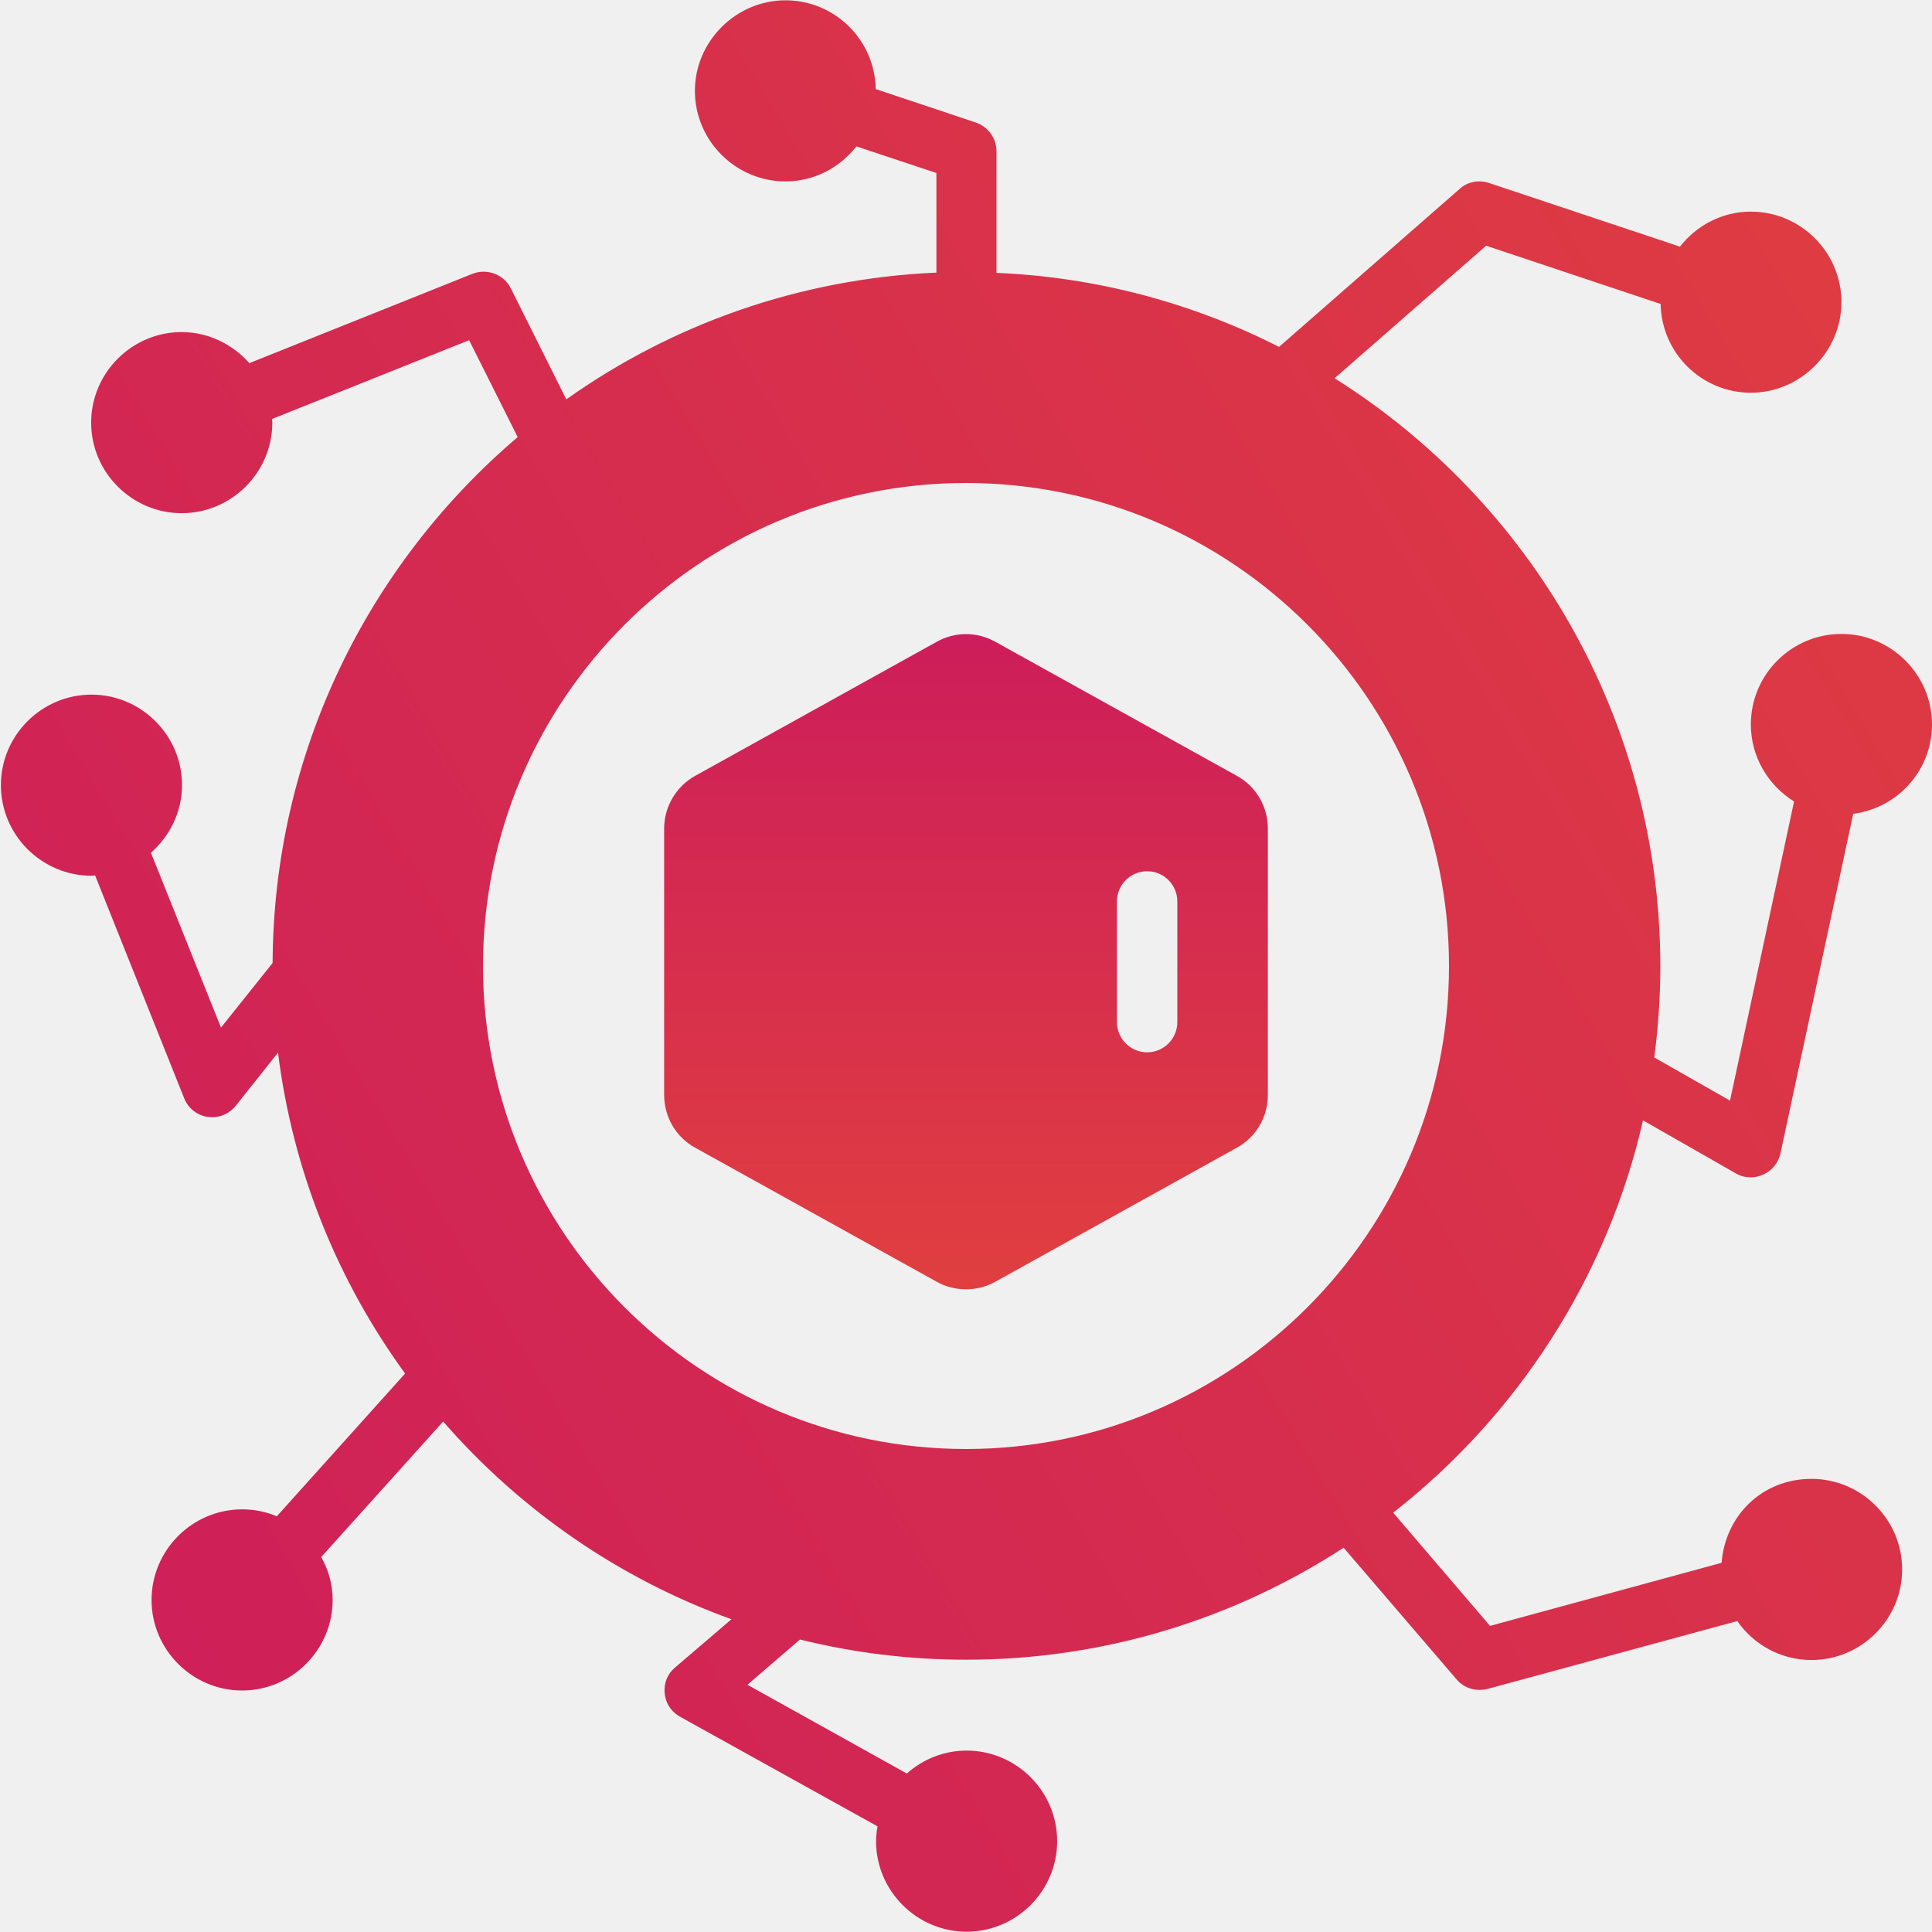
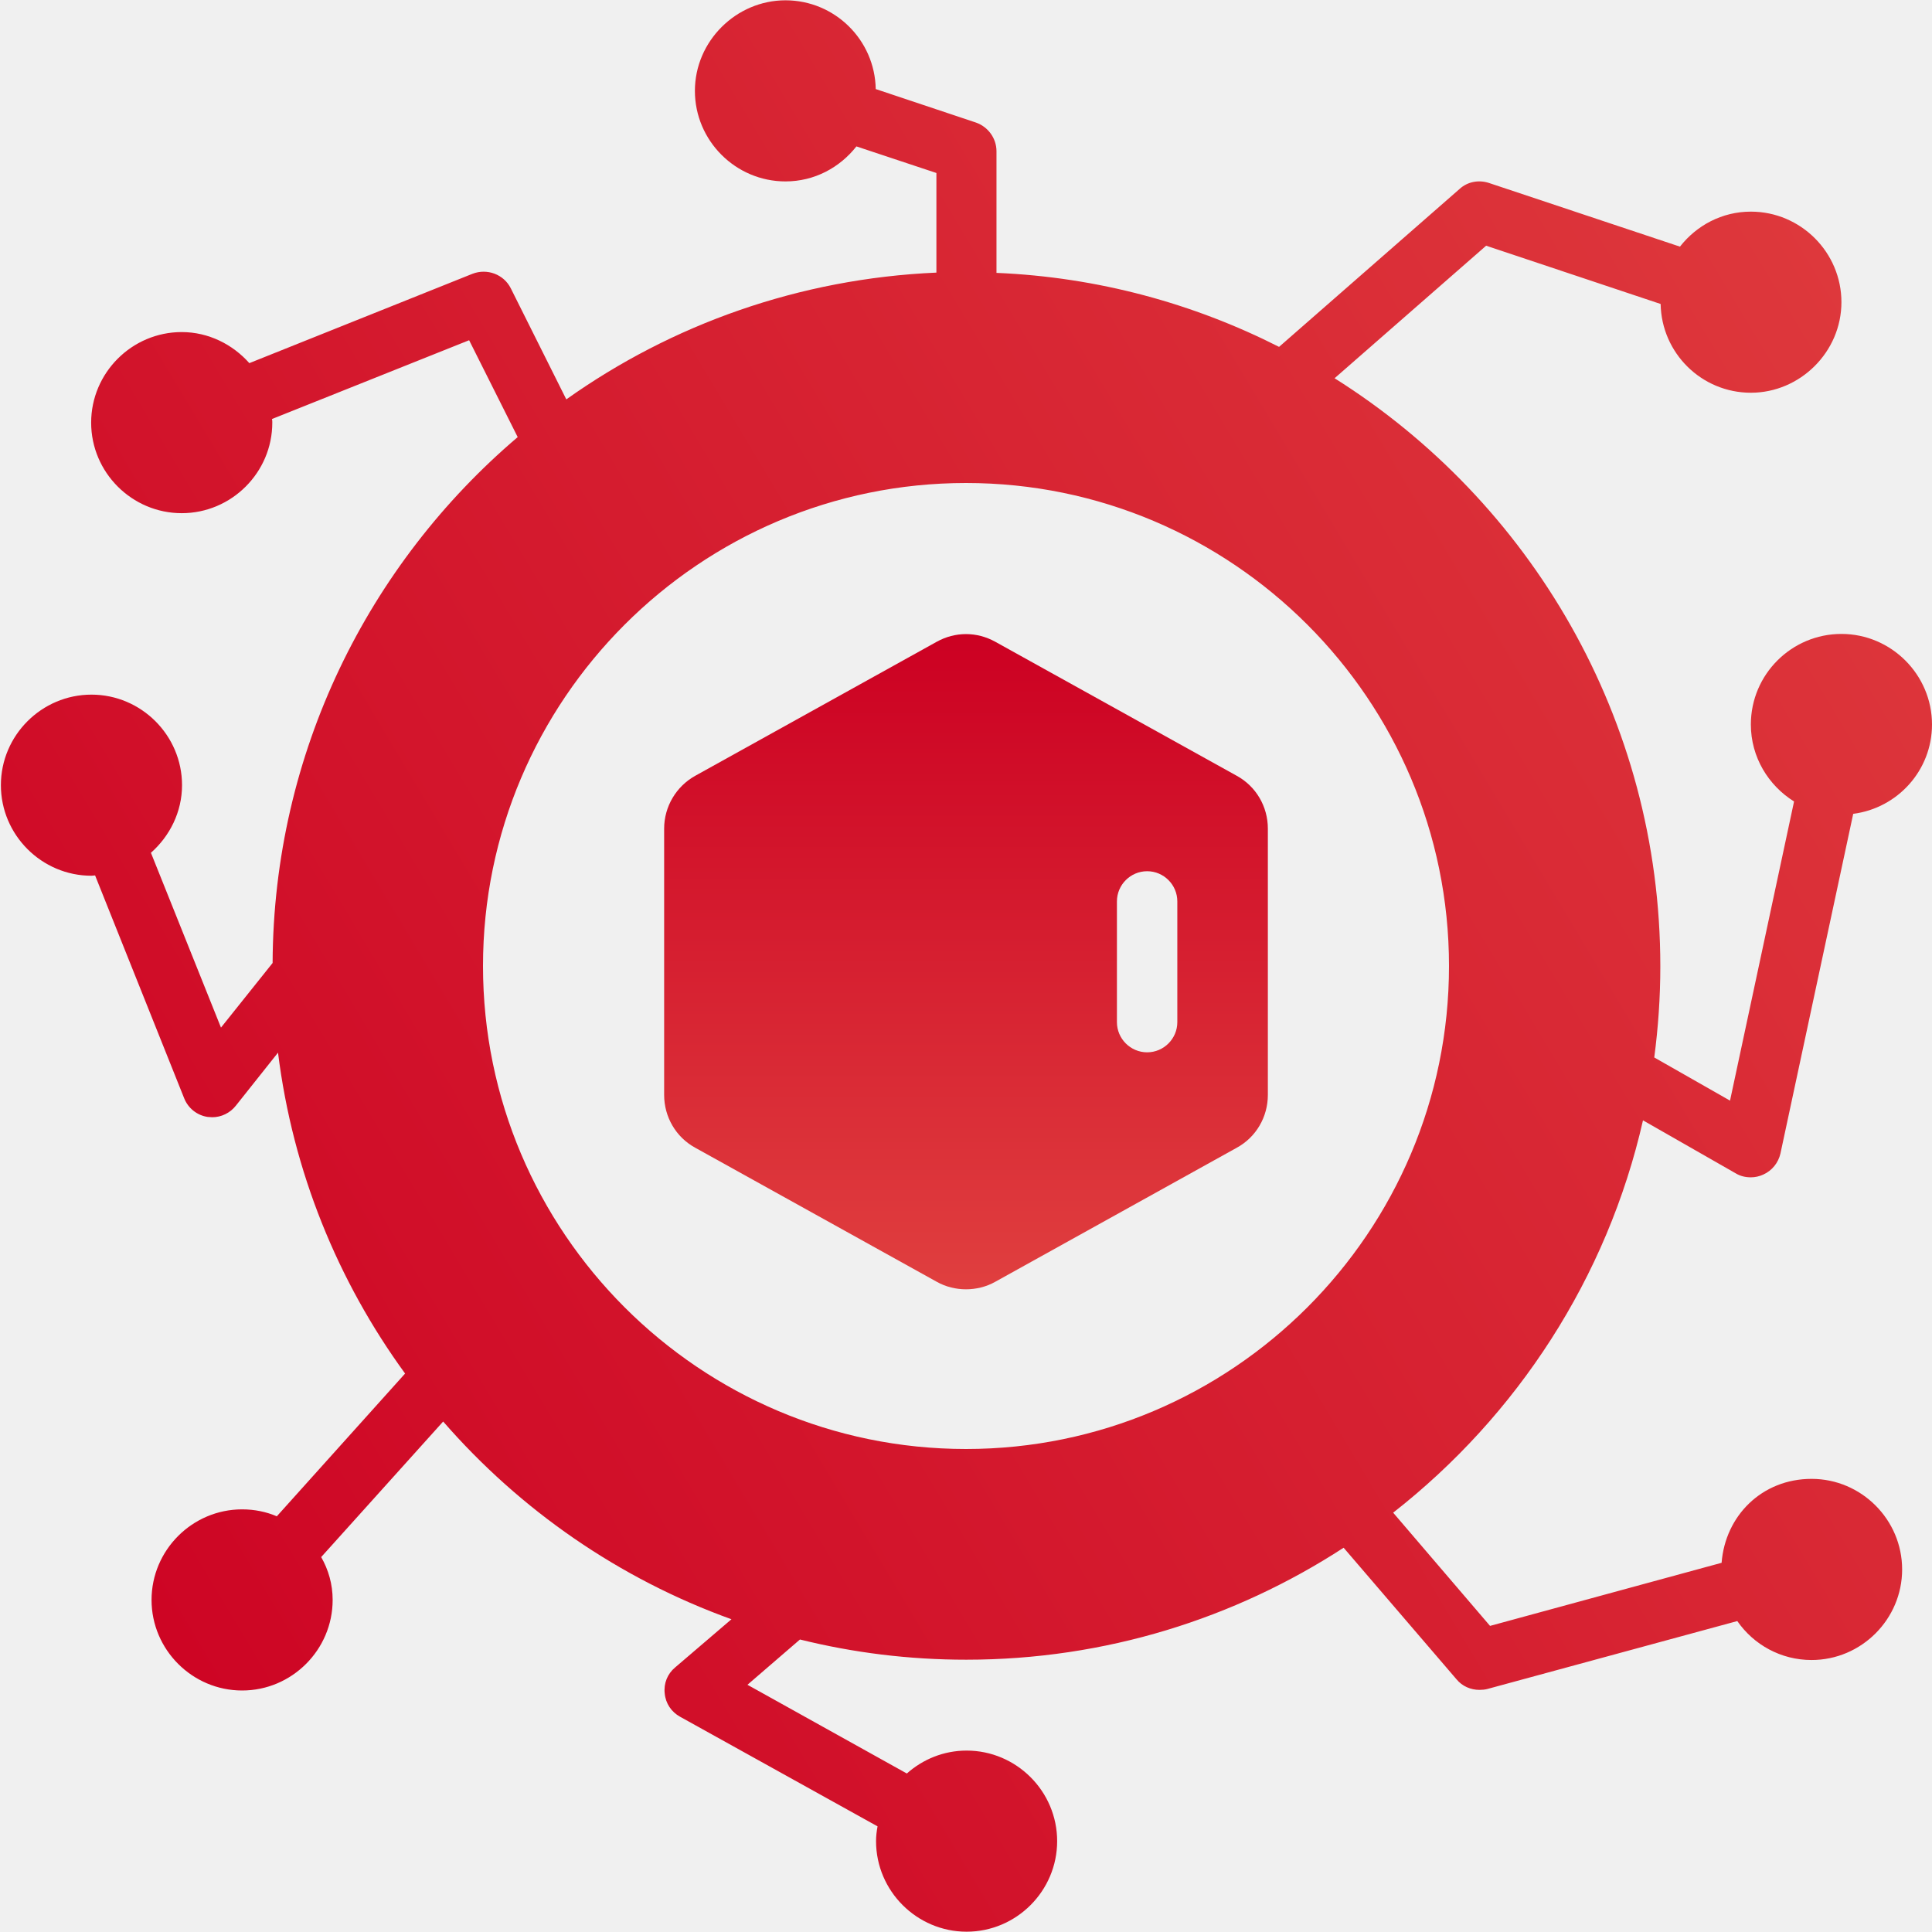
<svg xmlns="http://www.w3.org/2000/svg" width="50" height="50" viewBox="0 0 50 50" fill="none">
  <g clip-path="url(#clip0_615_577)">
    <path d="M32.008 20.078L25.758 16.609C25.281 16.344 24.719 16.344 24.242 16.609L17.992 20.078C17.5 20.352 17.188 20.875 17.188 21.445V28.336C17.188 28.906 17.492 29.43 17.992 29.703L24.242 33.172C24.477 33.305 24.742 33.367 25 33.367C25.258 33.367 25.523 33.305 25.758 33.172L32.008 29.703C32.508 29.43 32.812 28.906 32.812 28.336V21.445C32.812 20.875 32.508 20.352 32.008 20.078ZM30.469 26.453C30.469 26.883 30.117 27.234 29.688 27.234C29.258 27.234 28.906 26.883 28.906 26.453V23.328C28.906 22.898 29.258 22.547 29.688 22.547C30.117 22.547 30.469 22.898 30.469 23.328V26.453Z" fill="url(#paint0_linear_615_577)" />
    <path d="M42.516 28.992L44.922 30.367C45.039 30.438 45.172 30.469 45.312 30.469C45.422 30.469 45.531 30.445 45.633 30.398C45.859 30.297 46.023 30.094 46.078 29.852L47.961 21.062C49.109 20.914 50 19.938 50 18.75C50 17.461 48.945 16.406 47.656 16.406C46.367 16.406 45.312 17.453 45.312 18.75C45.312 19.594 45.766 20.328 46.43 20.742L44.773 28.484L42.812 27.367C42.914 26.594 42.969 25.812 42.969 25.008C42.969 18.602 39.594 12.969 34.539 9.789L38.461 6.359L42.977 7.867C43 9.141 44.039 10.164 45.312 10.164C46.586 10.164 47.656 9.109 47.656 7.82C47.656 6.531 46.602 5.477 45.312 5.477C44.562 5.477 43.906 5.836 43.477 6.383L38.531 4.734C38.266 4.648 37.977 4.703 37.773 4.891L33.102 8.977C30.883 7.852 28.406 7.172 25.789 7.062V3.914C25.789 3.578 25.57 3.281 25.258 3.172L22.664 2.305C22.641 1.031 21.602 0.008 20.328 0.008C19.055 0.008 17.984 1.062 17.984 2.352C17.984 3.641 19.039 4.695 20.328 4.695C21.078 4.695 21.734 4.336 22.164 3.789L24.234 4.477V7.055C20.68 7.211 17.383 8.398 14.656 10.336L13.219 7.461C13.039 7.102 12.609 6.938 12.227 7.086L6.453 9.398C6.023 8.914 5.398 8.594 4.703 8.594C3.414 8.594 2.359 9.648 2.359 10.938C2.359 12.227 3.414 13.281 4.703 13.281C5.992 13.281 7.047 12.227 7.047 10.938C7.047 10.906 7.047 10.875 7.039 10.844L12.141 8.805L13.398 11.312C9.539 14.594 7.078 19.477 7.055 24.922L5.719 26.594L3.906 22.07C4.391 21.641 4.711 21.016 4.711 20.32C4.711 19.031 3.656 17.977 2.367 17.977C1.078 17.977 0.023 19.031 0.023 20.32C0.023 21.609 1.078 22.664 2.367 22.664C2.398 22.664 2.43 22.656 2.461 22.656L4.766 28.422C4.867 28.68 5.102 28.867 5.375 28.906C5.414 28.906 5.453 28.914 5.492 28.914C5.727 28.914 5.953 28.805 6.102 28.617L7.195 27.242C7.578 30.32 8.742 33.156 10.484 35.547L7.164 39.242C6.891 39.125 6.586 39.062 6.266 39.062C4.977 39.062 3.922 40.117 3.922 41.406C3.922 42.695 4.977 43.75 6.266 43.75C7.555 43.75 8.609 42.695 8.609 41.406C8.609 41 8.5 40.625 8.312 40.297L11.469 36.789C13.461 39.078 16.023 40.859 18.93 41.906L17.469 43.156C17.273 43.32 17.172 43.57 17.203 43.828C17.227 44.086 17.375 44.305 17.602 44.43L22.711 47.266C22.688 47.391 22.672 47.516 22.672 47.648C22.672 48.938 23.727 49.992 25.016 49.992C26.305 49.992 27.359 48.938 27.359 47.648C27.359 46.359 26.305 45.305 25.016 45.305C24.422 45.305 23.883 45.531 23.469 45.898L19.344 43.602L20.703 42.43C22.086 42.773 23.523 42.953 25.008 42.953C28.609 42.953 31.961 41.883 34.773 40.055L37.695 43.461C37.844 43.641 38.062 43.734 38.289 43.734C38.359 43.734 38.43 43.727 38.492 43.711L44.961 41.953C45.383 42.562 46.086 42.961 46.883 42.961C48.172 42.961 49.227 41.906 49.227 40.617C49.227 39.328 48.172 38.273 46.883 38.273C45.594 38.273 44.648 39.234 44.555 40.445L38.562 42.078L36.055 39.148C39.258 36.641 41.594 33.078 42.523 28.984L42.516 28.992ZM25 37.5C18.109 37.5 12.5 31.891 12.5 25C12.5 18.109 18.109 12.5 25 12.5C31.891 12.5 37.5 18.109 37.5 25C37.5 31.891 31.891 37.5 25 37.5Z" fill="url(#paint1_linear_615_577)" />
  </g>
  <defs>
    <linearGradient id="paint0_linear_615_577" x1="25" y1="16.41" x2="25" y2="33.367" gradientUnits="userSpaceOnUse">
-       <stop stop-color="#CD1D5B" />
+       <stop stop-color="#cc0022" />
      <stop offset="1" stop-color="#E03F3F" />
    </linearGradient>
    <linearGradient id="paint1_linear_615_577" x1="-5.91109e-07" y1="45.5" x2="58.5" y2="10.5" gradientUnits="userSpaceOnUse">
-       <stop stop-color="#CD1D5B" />
+       <stop stop-color="#cc0022" />
      <stop offset="1" stop-color="#E03F3F" />
    </linearGradient>
    <clipPath id="clip0_615_577">
      <rect width="50" height="50" fill="white" />
    </clipPath>
  </defs>
</svg>
